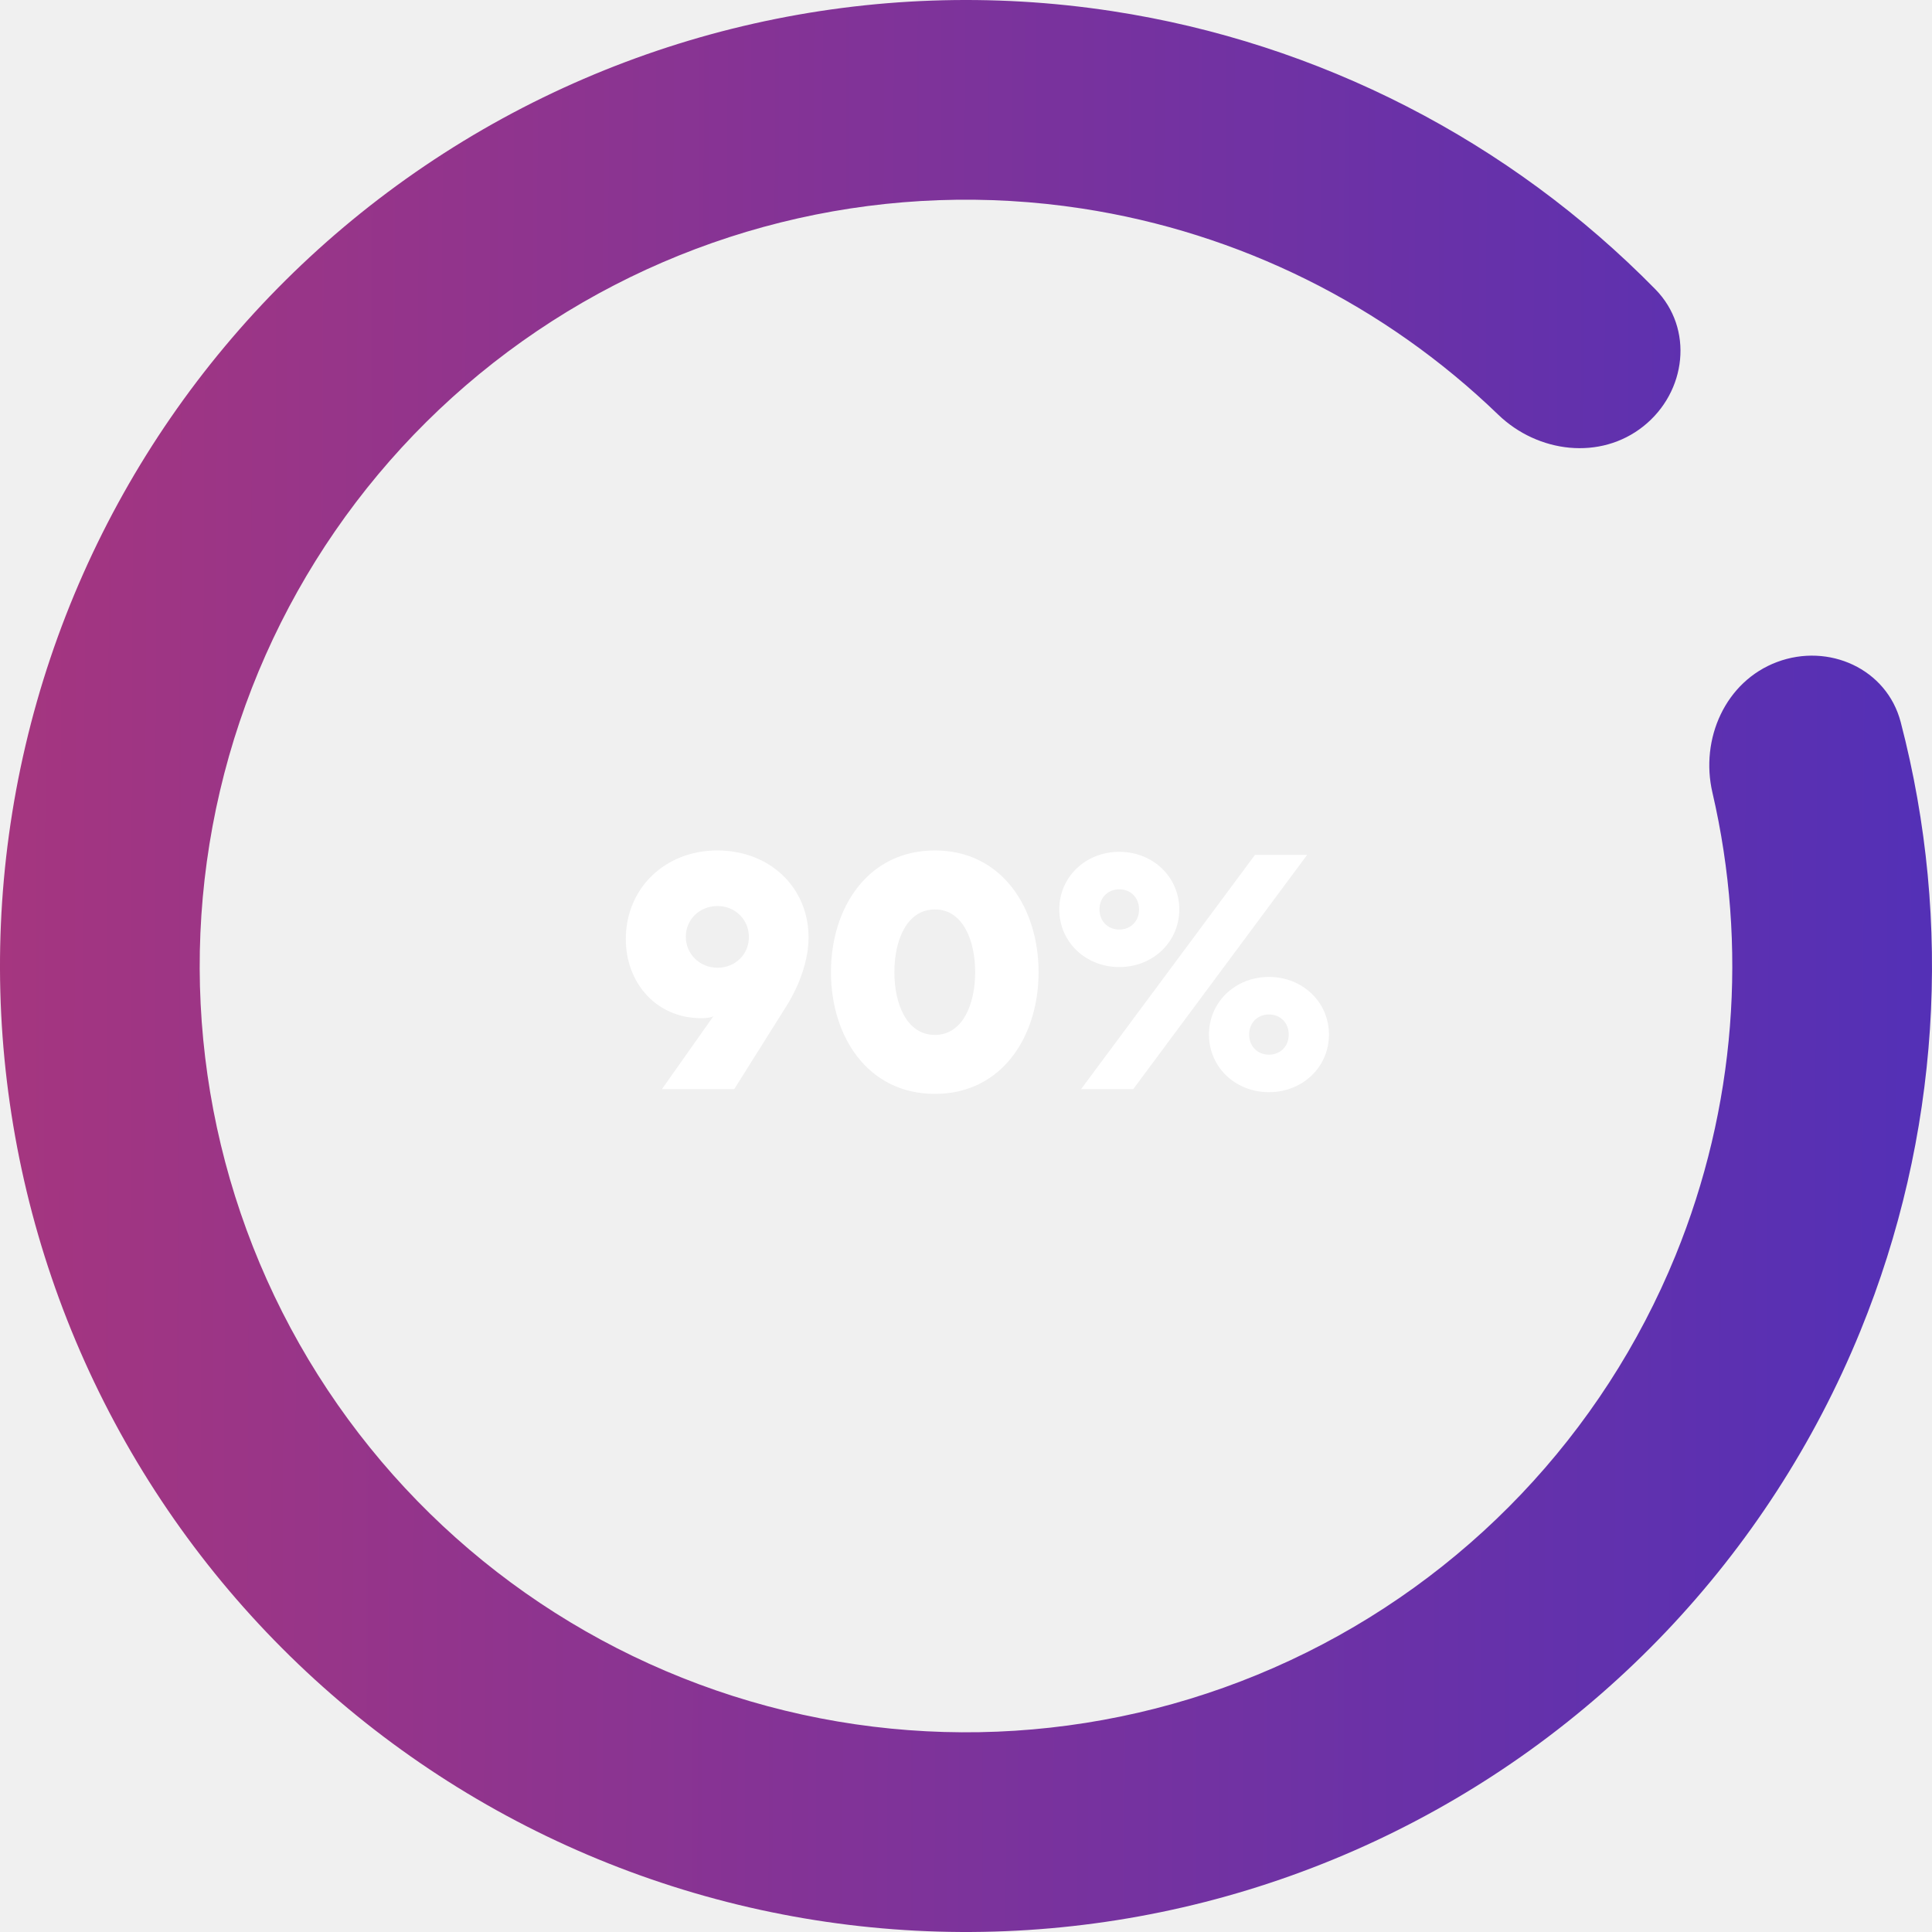
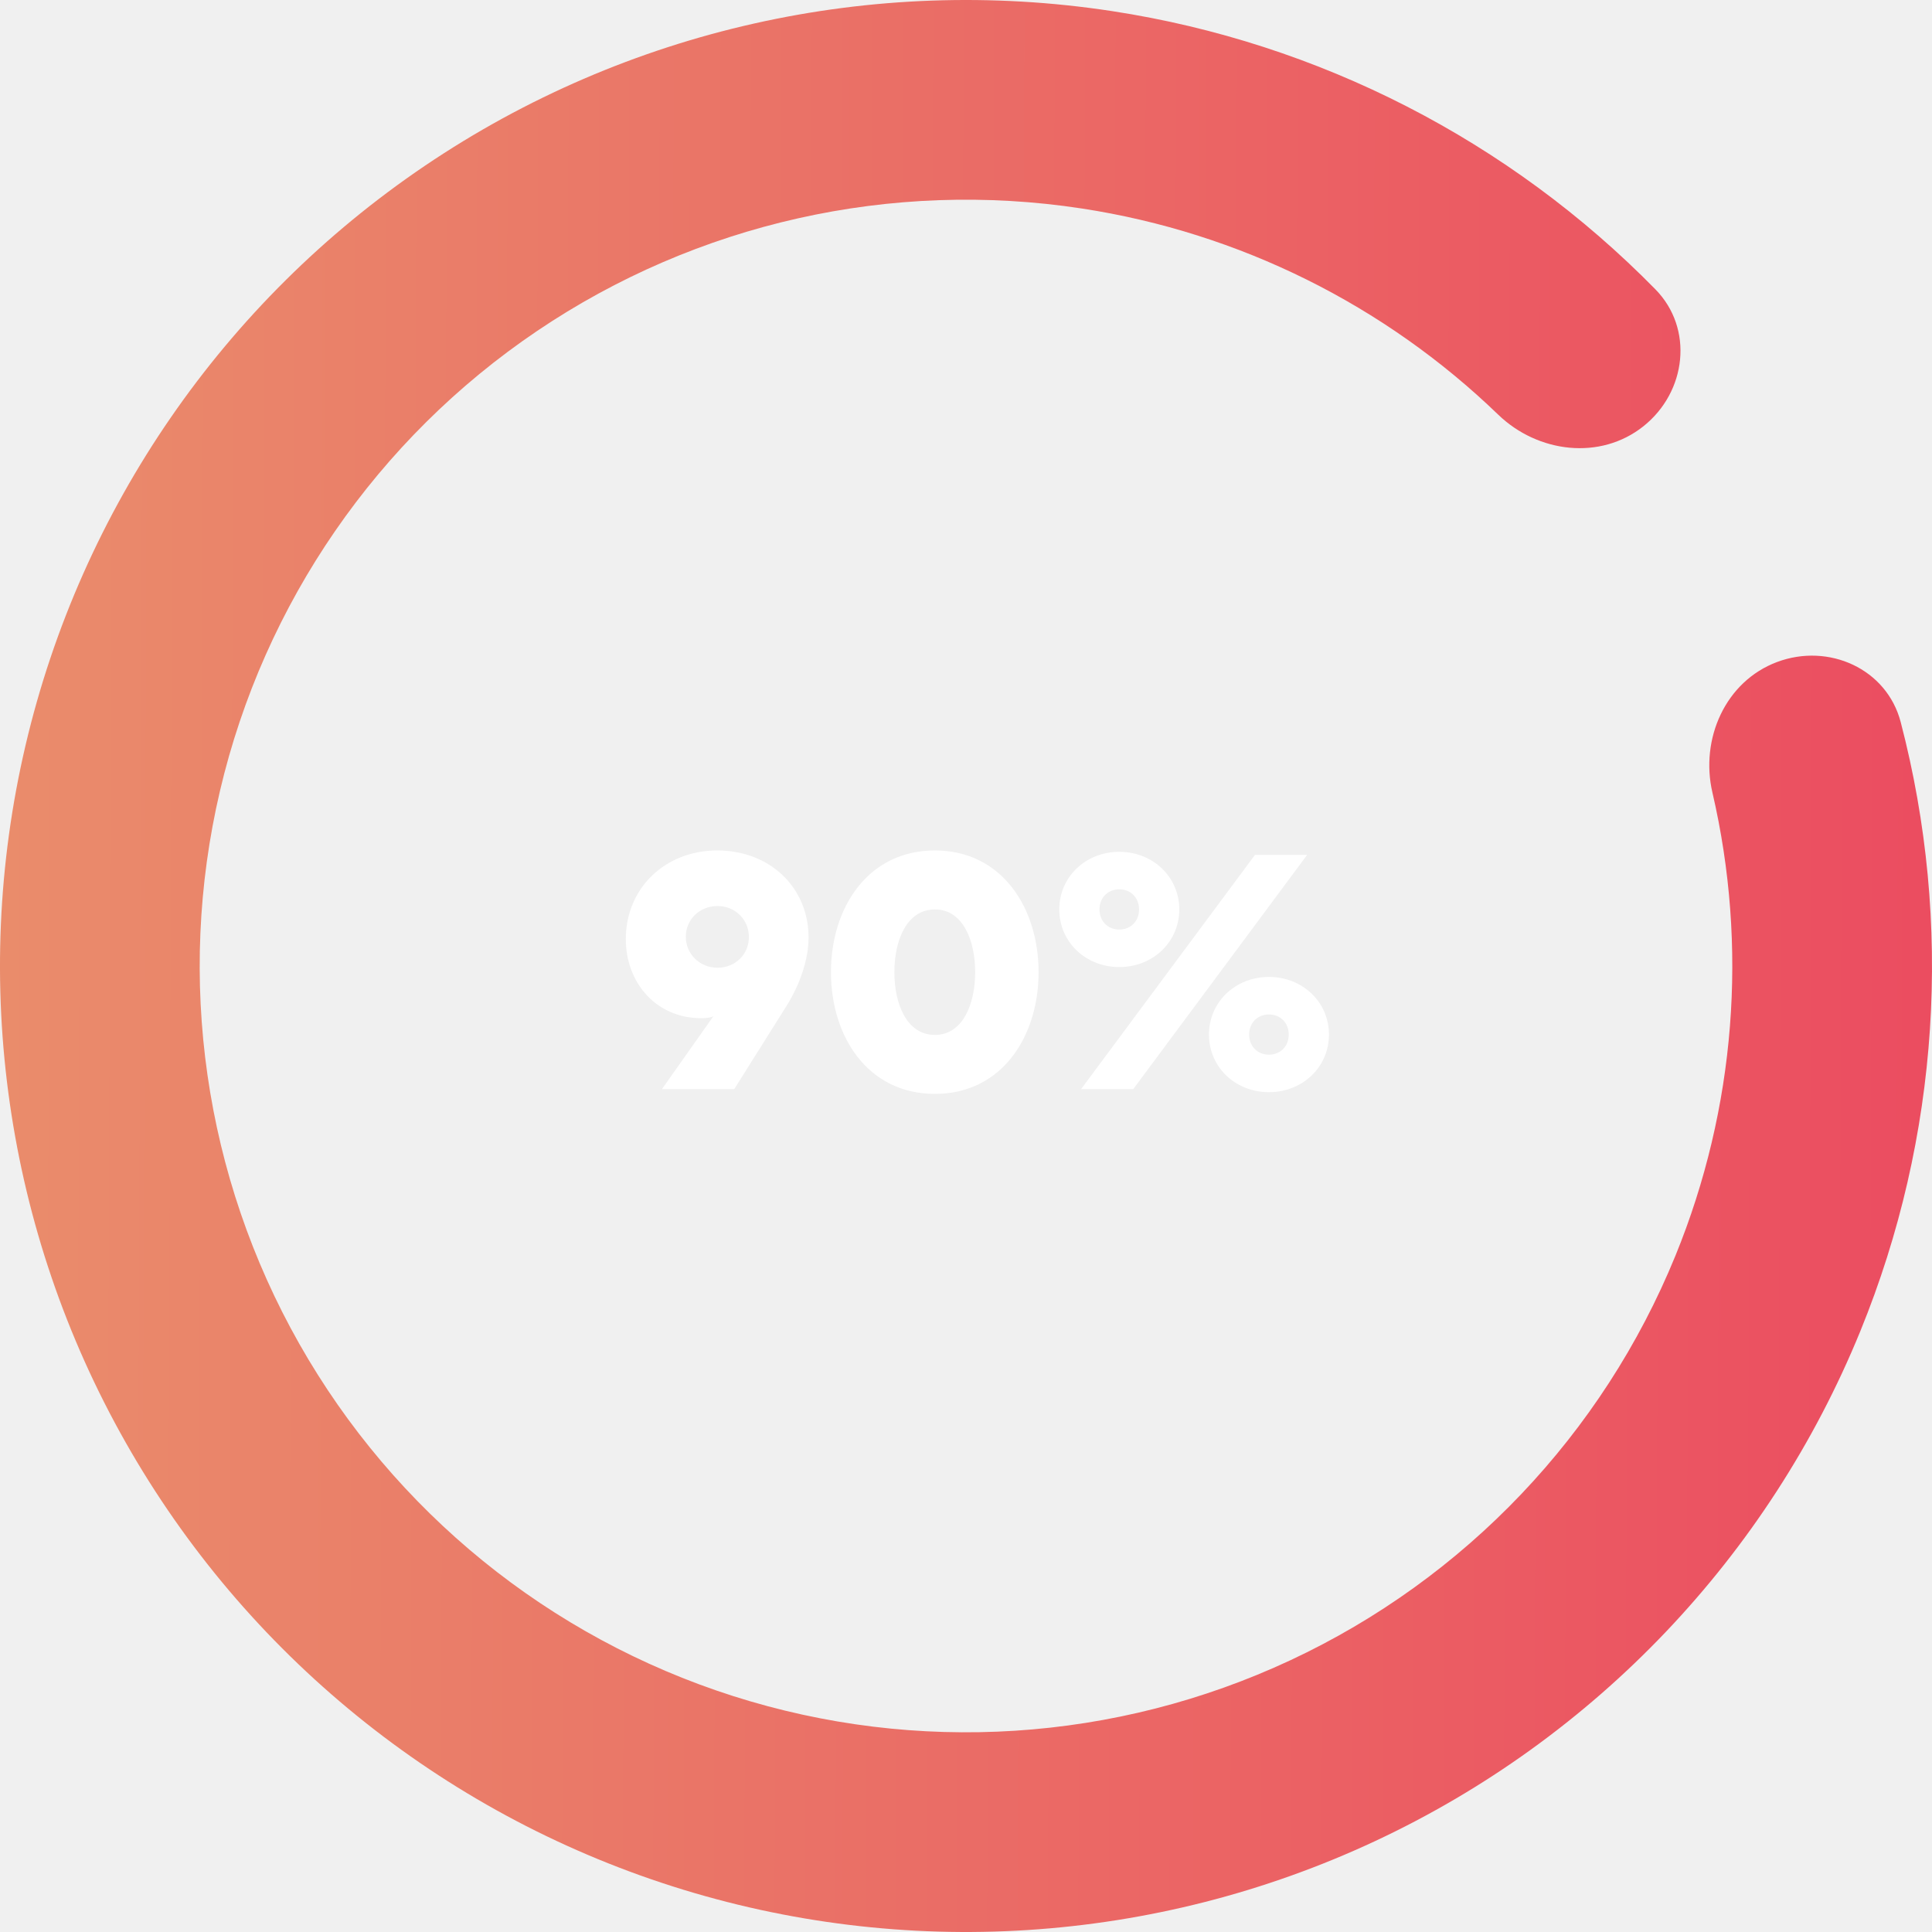
<svg xmlns="http://www.w3.org/2000/svg" width="204" height="204" viewBox="0 0 204 204" fill="none">
  <path d="M187.639 69.902C193.092 67.859 199.226 70.614 200.696 76.248C206.238 97.486 204.802 120.051 196.436 140.546C186.737 164.31 168.435 183.543 145.182 194.409C121.928 205.275 95.433 206.975 70.982 199.169C46.531 191.364 25.921 174.628 13.264 152.299C0.607 129.97 -3.166 103.69 2.696 78.702C8.559 53.713 23.627 31.854 44.894 17.484C66.161 3.114 92.064 -2.709 117.435 1.175C139.317 4.524 159.415 14.883 174.791 30.547C178.869 34.702 178.083 41.38 173.529 45.009C168.975 48.637 162.385 47.827 158.195 43.783C146.212 32.215 130.877 24.564 114.244 22.018C94.118 18.937 73.57 23.557 56.699 34.956C39.829 46.355 27.876 63.696 23.225 83.518C18.574 103.34 21.568 124.188 31.608 141.901C41.649 159.614 57.998 172.89 77.394 179.082C96.791 185.274 117.809 183.925 136.255 175.305C154.701 166.686 169.219 151.429 176.914 132.578C183.273 116.999 184.584 99.912 180.815 83.688C179.497 78.016 182.187 71.946 187.639 69.902Z" fill="url(#paint0_linear_16_349)" />
  <path d="M66.08 99.16C66.08 103.804 69.32 107.512 74.036 107.512C74.648 107.512 75.08 107.44 75.332 107.296L69.896 115H77.528L83.072 106.18C84.476 103.912 85.376 101.32 85.376 98.98C85.376 93.724 81.308 89.8 75.728 89.8C70.256 89.8 66.08 93.76 66.08 99.16ZM72.416 98.908C72.416 97.072 73.892 95.668 75.764 95.668C77.636 95.668 79.076 97.108 79.076 98.944C79.076 100.78 77.636 102.184 75.764 102.184C73.892 102.184 72.416 100.744 72.416 98.908ZM109.665 102.652C109.665 95.848 105.777 89.8 98.721 89.8C91.629 89.8 87.741 95.848 87.741 102.652C87.741 109.456 91.629 115.504 98.721 115.504C105.777 115.504 109.665 109.456 109.665 102.652ZM102.969 102.652C102.969 106 101.673 109.276 98.721 109.276C95.733 109.276 94.437 106 94.437 102.652C94.437 99.304 95.733 96.028 98.721 96.028C101.673 96.028 102.969 99.304 102.969 102.652ZM124.521 96.028C124.521 92.608 121.749 89.944 118.185 89.944C114.621 89.944 111.849 92.608 111.849 96.028C111.849 99.448 114.621 102.112 118.185 102.112C121.749 102.112 124.521 99.448 124.521 96.028ZM120.273 96.028C120.273 97.288 119.373 98.152 118.185 98.152C116.997 98.152 116.097 97.288 116.097 96.028C116.097 94.768 116.997 93.904 118.185 93.904C119.373 93.904 120.273 94.768 120.273 96.028ZM138.021 90.268H132.513L114.153 115H119.661L138.021 90.268ZM127.653 109.24C127.653 112.66 130.425 115.324 133.989 115.324C137.553 115.324 140.325 112.66 140.325 109.24C140.325 105.82 137.553 103.156 133.989 103.156C130.425 103.156 127.653 105.82 127.653 109.24ZM131.901 109.24C131.901 107.98 132.801 107.116 133.989 107.116C135.177 107.116 136.077 107.98 136.077 109.24C136.077 110.5 135.177 111.364 133.989 111.364C132.801 111.364 131.901 110.5 131.901 109.24Z" fill="white" />
  <defs>
    <linearGradient id="paint0_linear_16_349" x1="-12.435" y1="91.215" x2="228.124" y2="92.098" gradientUnits="userSpaceOnUse">
-       <stop stop-color="#AA367C" />
-       <stop offset="1" stop-color="#4A2FBD" />
+       <stop stop-color="#EA906C" />
+       <stop offset="1" stop-color="#EB455F" />
    </linearGradient>
  </defs>
</svg>
